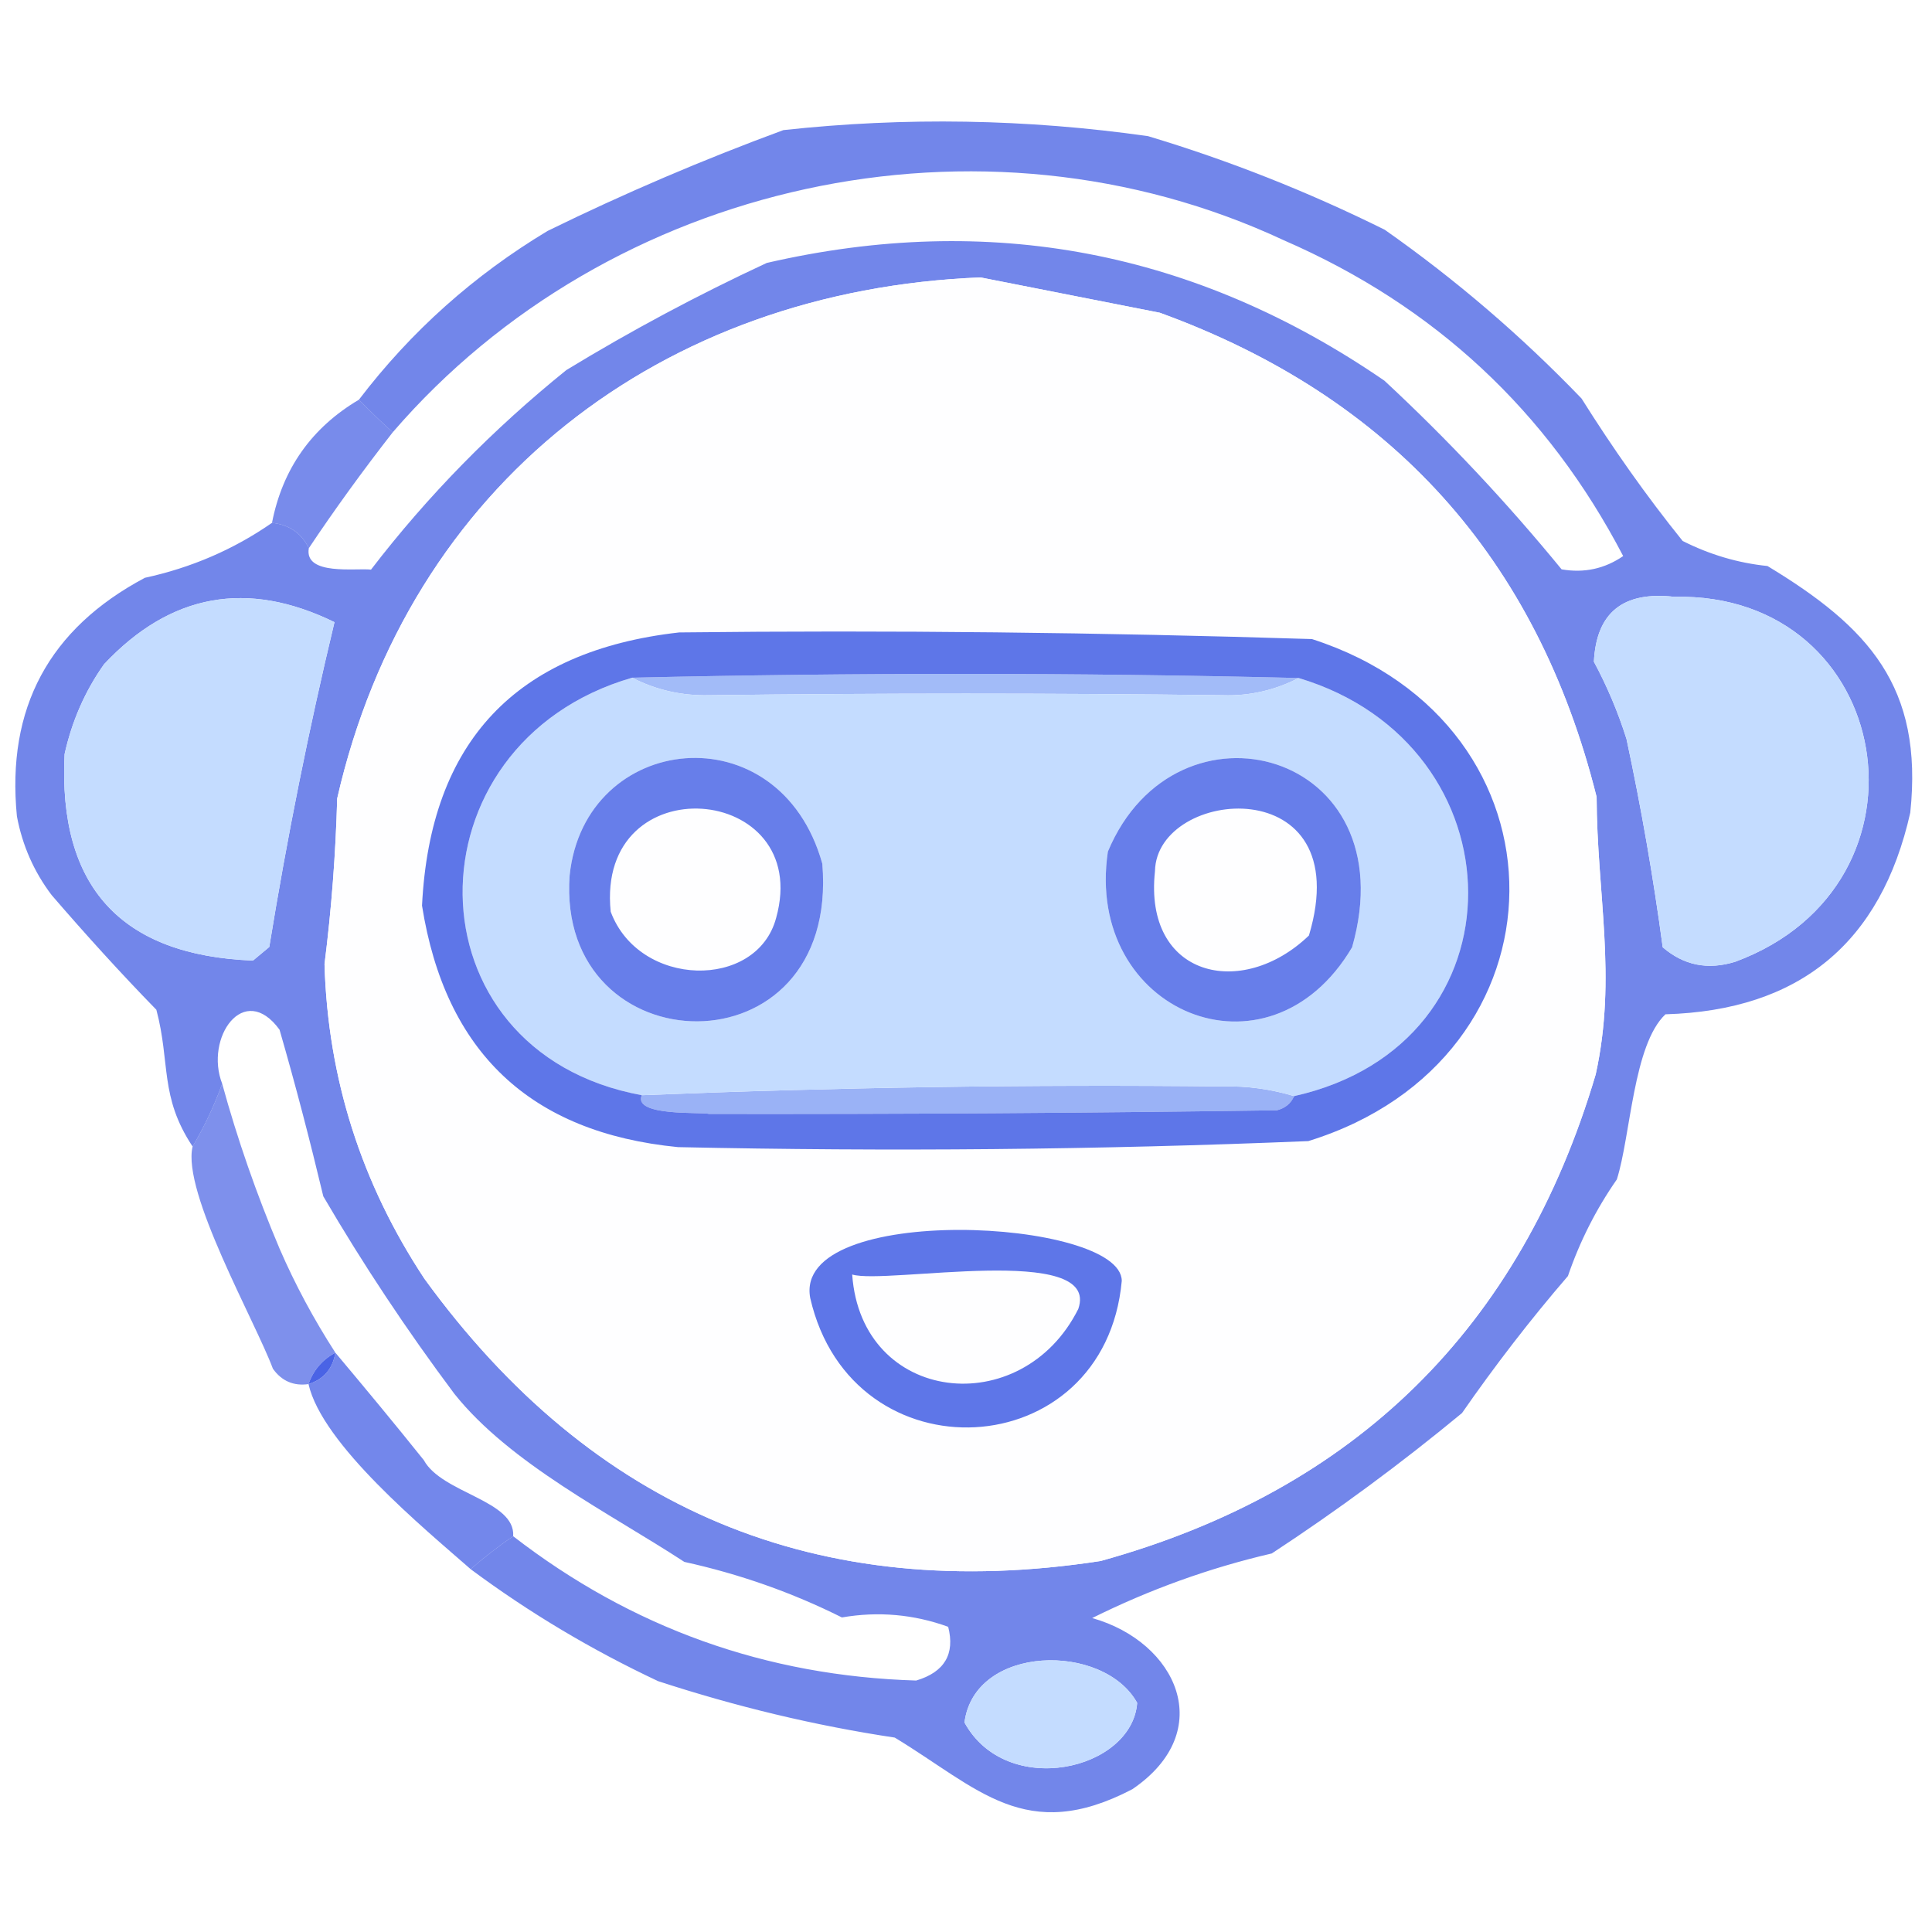
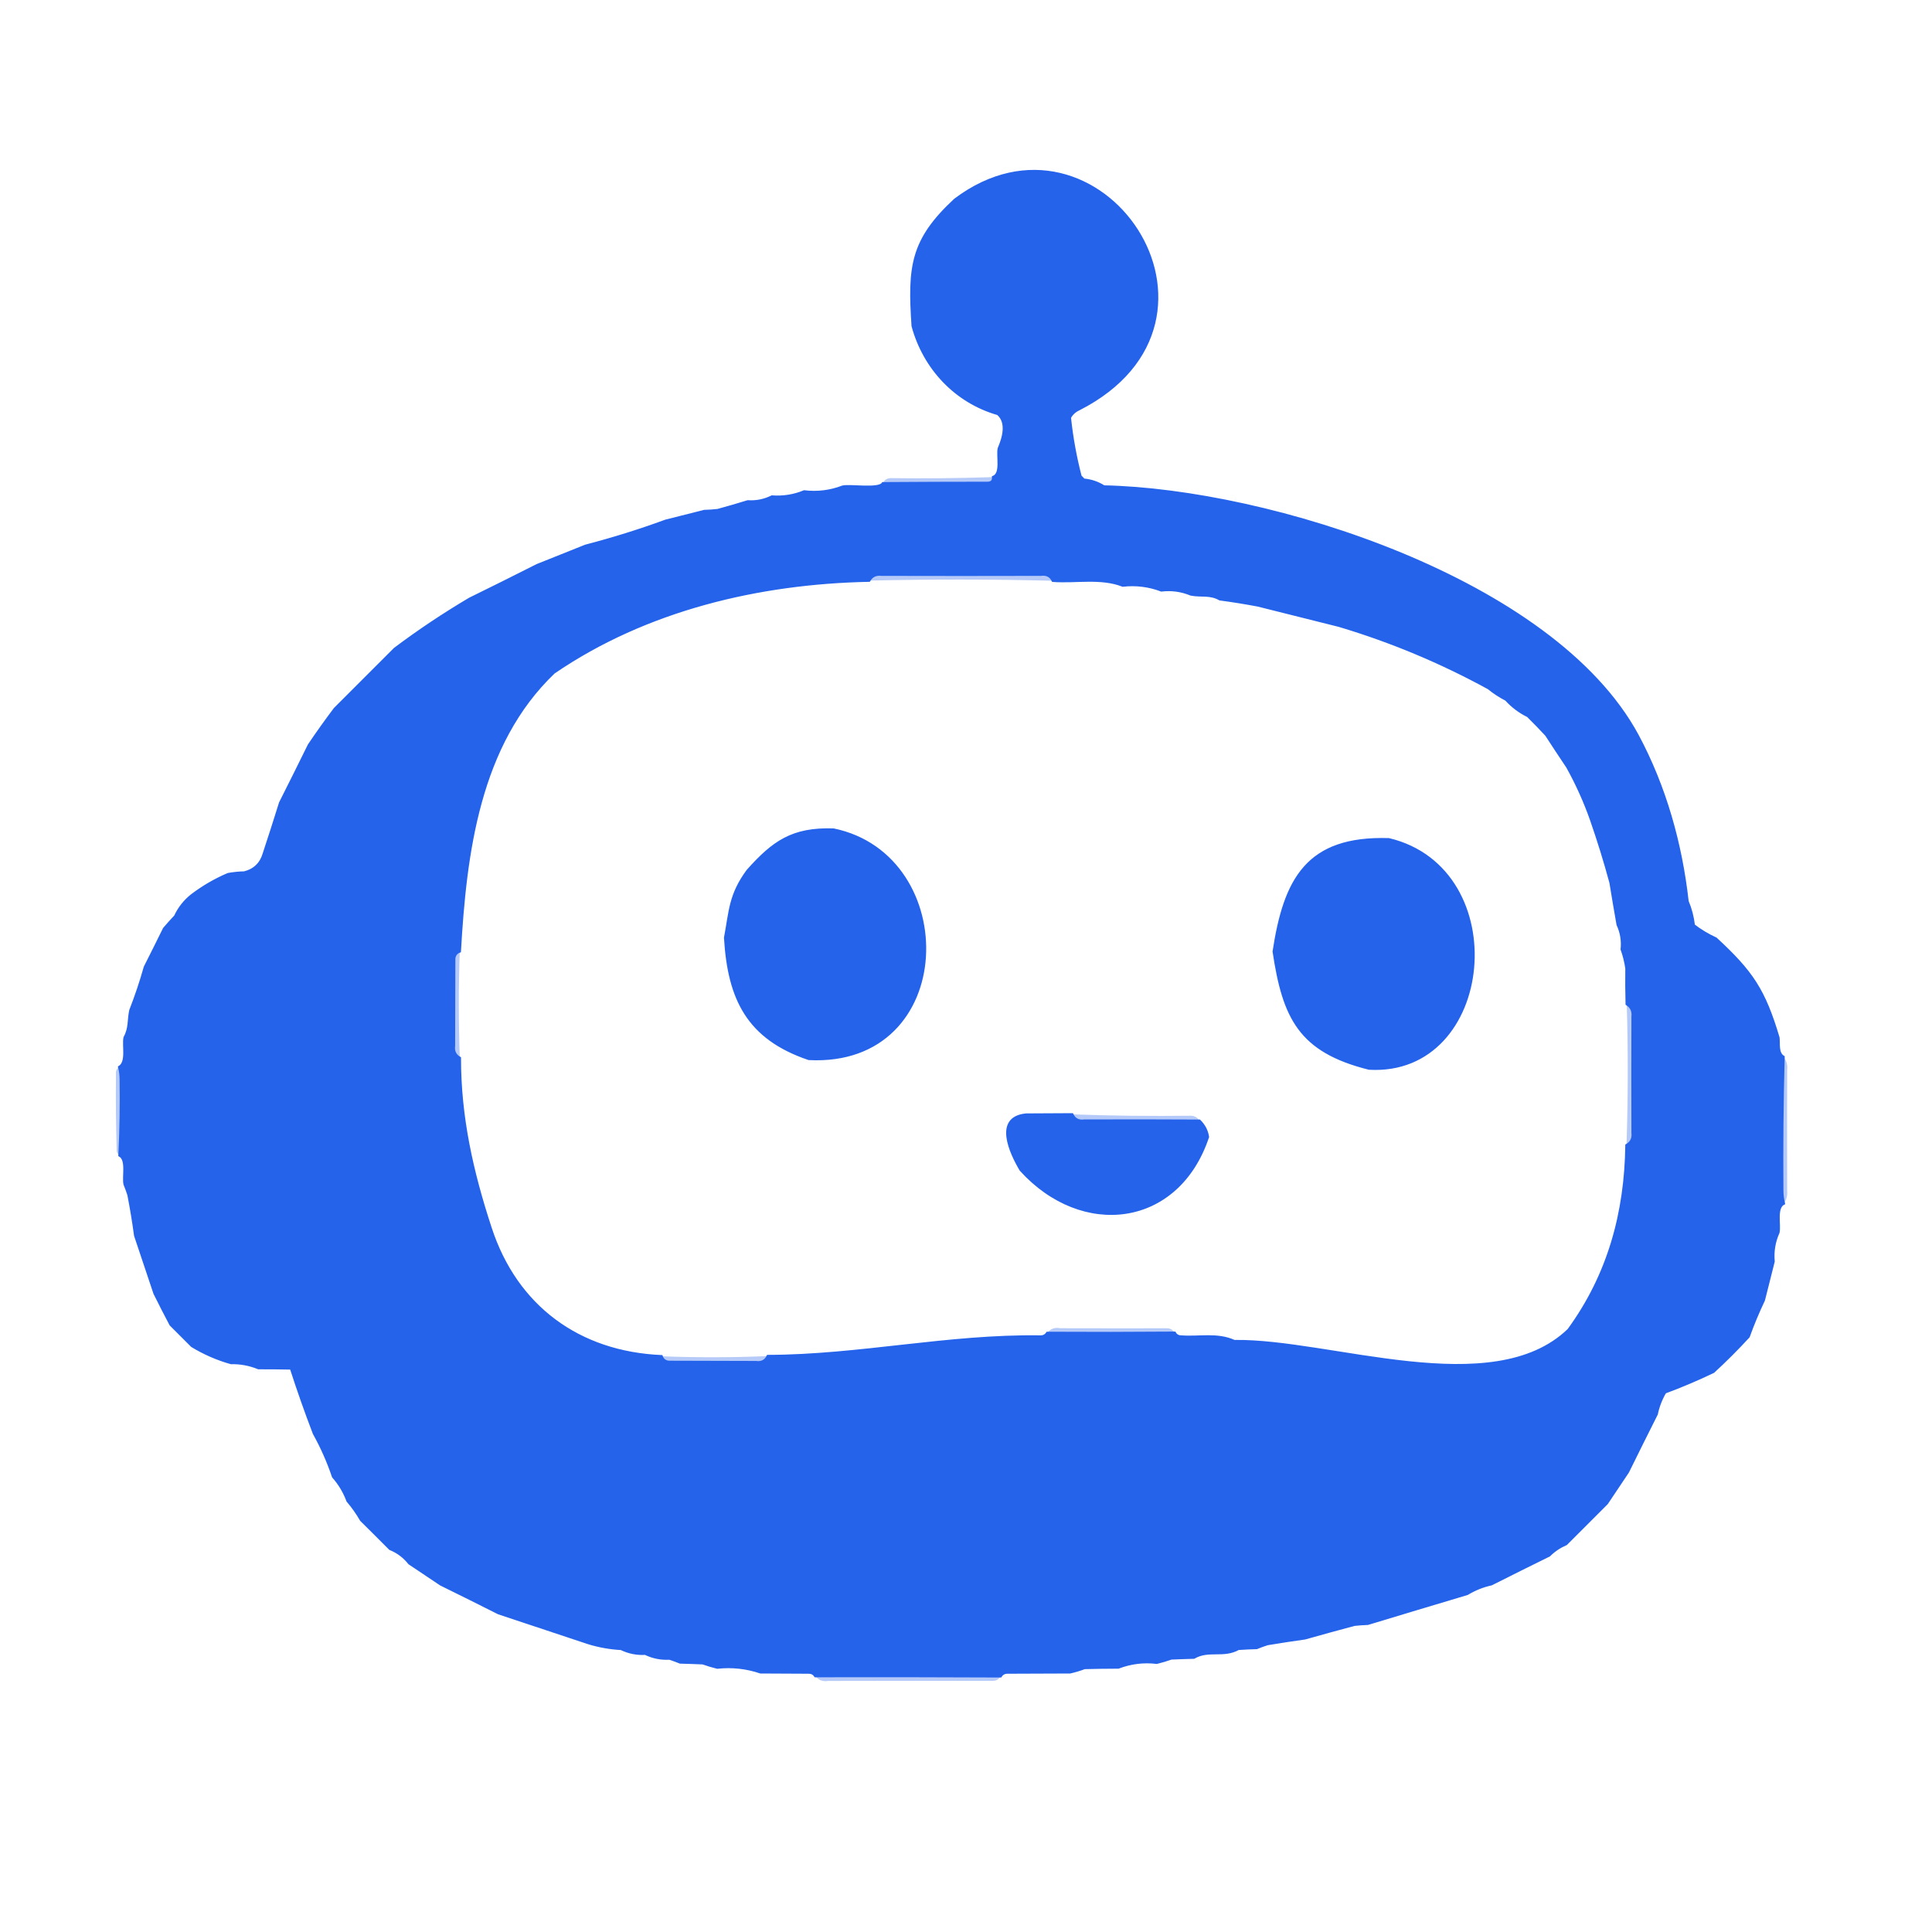
- <svg xmlns="http://www.w3.org/2000/svg" version="1.1" width="64px" height="64px" style="shape-rendering:geometricPrecision; text-rendering:geometricPrecision; image-rendering:optimizeQuality; fill-rule:evenodd; clip-rule:evenodd">
+ <svg xmlns="http://www.w3.org/2000/svg" version="1.1" width="400px" height="400px" style="shape-rendering:geometricPrecision; text-rendering:geometricPrecision; image-rendering:optimizeQuality; fill-rule:evenodd; clip-rule:evenodd">
  <g>
-     <path fill="#4f68e5" fill-opacity="0.8" d="M 63.28,26.92 c -0.97,4.32 -3.67,6.55 -8.11,6.68 c -1.07,1.01 -1.15,4.02 -1.61,5.47 c -0.69,0.99 -1.23,2.06 -1.62,3.2 c -1.25,1.45 -2.42,2.97 -3.51,4.54 c -2.02,1.67 -4.12,3.22 -6.3,4.65 c -2.07,0.48 -4.06,1.2 -5.95,2.14 c 2.8,0.79 4.17,3.74 1.33,5.67 c -3.54,1.85 -5.11,-0.04 -7.87,-1.71 c -2.66,-0.4 -5.27,-1.03 -7.84,-1.87 c -2.19,-1.03 -4.26,-2.26 -6.21,-3.71 c 0.45,-0.39 0.92,-0.76 1.41,-1.09 c 3.93,3.04 8.38,4.63 13.35,4.78 c 0.94,-0.28 1.29,-0.88 1.06,-1.78 c -1.13,-0.41 -2.31,-0.52 -3.52,-0.31 c -1.66,-0.83 -3.4,-1.44 -5.22,-1.84 c -2.48,-1.62 -5.77,-3.25 -7.62,-5.57 c -1.57,-2.1 -3.02,-4.28 -4.34,-6.54 c -0.44,-1.84 -0.92,-3.69 -1.45,-5.52 c -1.18,-1.62 -2.49,0.27 -1.9,1.79 c -0.26,0.72 -0.59,1.42 -0.98,2.08 c -1.1,-1.66 -0.73,-2.76 -1.2,-4.53 c -1.19,-1.22 -2.34,-2.49 -3.47,-3.8 c -0.59,-0.78 -0.97,-1.65 -1.15,-2.61 c -0.35,-3.58 1.06,-6.21 4.24,-7.9 c 1.52,-0.33 2.93,-0.93 4.21,-1.82 c 0.56,0.06 0.97,0.33 1.22,0.84 c -0.16,0.92 1.58,0.65 2.06,0.71 c 1.88,-2.45 4.04,-4.65 6.47,-6.61 c 2.15,-1.31 4.36,-2.49 6.64,-3.55 c 7.38,-1.7 14.2,-0.4 20.46,3.9 c 2.11,1.96 4.06,4.04 5.87,6.25 c 0.75,0.13 1.43,-0.02 2.04,-0.44 c -2.51,-4.81 -6.25,-8.29 -11.24,-10.46 c -10.04,-4.69 -22.35,-1.96 -29.52,6.36 c -0.39,-0.35 -0.76,-0.71 -1.12,-1.08 c 1.73,-2.27 3.82,-4.13 6.25,-5.59 c 2.55,-1.25 5.15,-2.36 7.81,-3.34 c 4.04,-0.44 8.06,-0.37 12.08,0.2 c 2.7,0.81 5.32,1.85 7.84,3.1 c 2.35,1.65 4.52,3.51 6.52,5.59 c 1.03,1.64 2.14,3.22 3.35,4.72 c 0.89,0.45 1.83,0.73 2.81,0.83 c 3.34,2.02 5.17,3.99 4.73,8.17 Z M 10.75,31.94 c 0.11,3.78 1.22,7.26 3.31,10.42 c 5.57,7.67 13.04,10.79 22.4,9.35 c 8.44,-2.34 13.91,-7.72 16.4,-16.12 c 0.71,-3.23 0.04,-5.98 0.03,-9.19 c -1.98,-7.91 -6.8,-13.25 -14.47,-16.04 c -1.98,-0.39 -3.96,-0.78 -5.94,-1.17 c -10.56,0.42 -18.93,6.84 -21.31,17.26 c -0.05,1.84 -0.19,3.67 -0.42,5.49 Z M 2.14,24.98 c -0.22,4.39 1.86,6.67 6.24,6.84 c 0.18,-0.15 0.36,-0.3 0.54,-0.45 c 0.59,-3.63 1.31,-7.22 2.16,-10.76 c -2.89,-1.41 -5.43,-0.95 -7.63,1.39 c -0.64,0.9 -1.07,1.9 -1.31,2.98 Z M 52.8,21.92 c 0.44,0.82 0.8,1.67 1.08,2.56 c 0.49,2.29 0.89,4.59 1.2,6.9 c 0.7,0.6 1.49,0.76 2.4,0.48 c 6.95,-2.57 5.28,-12.25 -2.02,-12.09 c -1.69,-0.19 -2.58,0.52 -2.66,2.15 Z M 31.95,57.06 c 1.39,2.54 5.55,1.59 5.72,-0.65 c -1.11,-2.01 -5.39,-1.94 -5.72,0.65 Z" />
+     <path fill="#2563eb" fill-opacity="0.337" d="M 205.62,98.78 c 0.06,0.77 -0.31,1.17 -1.1,1.2 c -7.24,0 -14.48,0.03 -21.72,0.08 c 0.31,-0.72 0.87,-1.08 1.68,-1.07 c 7.05,0.09 14.1,0.02 21.14,-0.21 Z M 218,120.24 c -12.68,-0.32 -25.37,-0.33 -38.06,-0.03 c 0.55,-0.96 1.4,-1.37 2.55,-1.23 c 11.01,0.03 22.01,0.03 33.02,0 c 1.17,-0.16 2,0.26 2.49,1.26 Z M 95.19,196.97 c -0.26,7.36 -0.26,14.72 0.01,22.07 c -0.96,-0.54 -1.37,-1.38 -1.22,-2.53 c 0.01,-6.01 0.03,-12.02 0.05,-18.03 c 0.07,-0.75 0.46,-1.26 1.16,-1.51 Z M 336.8,207.88 c 0.94,0.59 1.35,1.46 1.22,2.61 c -0.03,8.01 -0.03,16.01 0,24.02 c 0.14,1.17 -0.28,2.04 -1.27,2.6 c 0.32,-9.74 0.34,-19.48 0.05,-29.23 Z M 369.25,218.82 c 0.62,0.76 0.88,1.65 0.76,2.67 c -0.02,8.34 -0.02,16.68 0,25.02 c 0.1,0.99 -0.13,1.88 -0.69,2.66 c -0.21,-0.87 -0.32,-1.76 -0.33,-2.67 c -0.07,-9.23 0.01,-18.46 0.26,-27.68 Z M 24.69,220.93 c 0.21,0.84 0.31,1.69 0.32,2.56 c 0.08,5.25 -0.01,10.49 -0.26,15.72 c -0.28,-0.2 -0.47,-0.46 -0.58,-0.79 c -0.17,-5.32 -0.22,-10.65 -0.16,-15.98 c -0.08,-0.69 0.15,-1.19 0.68,-1.51 Z M 221.98,230.72 c 8.17,0.29 16.35,0.38 24.53,0.28 c 0.81,0.01 1.42,0.36 1.83,1.04 c -7.95,-0.05 -15.9,-0.05 -23.85,-0.02 c -1.18,0.16 -2.02,-0.28 -2.51,-1.3 Z M 243.2,275.94 c -8.79,0.07 -17.58,0.08 -26.37,0.03 c 0.65,-0.87 1.53,-1.19 2.66,-0.98 c 7.34,0.02 14.68,0.02 22.03,0.01 c 0.74,-0.01 1.31,0.31 1.68,0.94 Z M 136.96,280.8 c 7.34,0.29 14.68,0.27 22.01,-0.04 c -0.48,1 -1.29,1.42 -2.46,1.26 c -6.01,-0.01 -12.02,-0.03 -18.03,-0.05 c -0.76,-0.07 -1.27,-0.46 -1.52,-1.17 Z M 168.8,347.01 c 12.79,-0.03 25.58,-0.01 38.36,0.05 c -0.35,0.63 -0.9,0.95 -1.64,0.94 c -11.35,-0.01 -22.69,-0.01 -34.03,0.02 c -1.13,0.18 -2.02,-0.15 -2.69,-1.01 Z" />
  </g>
  <g>
-     <path fill="#a2bbf8" d="M 43.02,22.46 c -0.78,0.4 -1.62,0.6 -2.51,0.57 c -5.67,-0.07 -11.35,-0.07 -17.02,0 c -0.9,0.02 -1.75,-0.17 -2.55,-0.58 c 7.36,-0.17 14.72,-0.17 22.08,0.01 Z" />
-   </g>
-   <g>
-     <path fill="#9ab2f6" d="M 21.26,36.28 c 6.4,-0.26 12.82,-0.36 19.26,-0.29 c 0.8,-0.02 1.58,0.09 2.35,0.32 c -0.11,0.25 -0.3,0.4 -0.57,0.47 c -6.27,0.09 -12.54,0.13 -18.81,0.12 c -0.26,-0.07 -2.53,0.09 -2.23,-0.62 Z" />
-   </g>
-   <g>
-     <path fill="#4761e4" fill-opacity="0.698" d="M 7.36,35.9 c 0.5,1.82 1.13,3.64 1.9,5.46 c 0.52,1.2 1.14,2.35 1.85,3.45 c -0.43,0.23 -0.73,0.58 -0.89,1.04 c -0.49,0.07 -0.89,-0.1 -1.18,-0.51 c -0.59,-1.58 -3.02,-5.85 -2.66,-7.36 c 0.39,-0.66 0.72,-1.36 0.98,-2.08 Z" />
-   </g>
-   <g>
-     <path fill="#4761e4" fill-opacity="0.761" d="M 11.11,44.81 c 0.99,1.18 1.97,2.36 2.93,3.56 c 0.6,1.1 3.04,1.33 2.96,2.52 c -0.49,0.33 -0.96,0.7 -1.41,1.09 c -1.54,-1.35 -4.92,-4.13 -5.37,-6.13 c 0.5,-0.16 0.8,-0.5 0.89,-1.04 Z" />
-   </g>
-   <g>
-     <path fill="#4761e4" fill-opacity="0.733" d="M 11.89,13.24 c 0.36,0.37 0.73,0.73 1.12,1.08 c -0.99,1.27 -1.92,2.55 -2.78,3.84 c -0.25,-0.51 -0.66,-0.78 -1.22,-0.84 c 0.35,-1.79 1.31,-3.15 2.88,-4.08 Z" />
-   </g>
-   <g>
-     <path fill="#4761e4" fill-opacity="0.984" d="M 11.11,44.81 c -0.09,0.54 -0.39,0.88 -0.89,1.04 c 0.16,-0.46 0.46,-0.81 0.89,-1.04 Z" />
-   </g>
-   <g>
-     <path fill="#fefeff" d="M 10.75,31.94 c 0.23,-1.82 0.37,-3.65 0.42,-5.49 c 2.38,-10.42 10.75,-16.84 21.31,-17.26 c 1.98,0.39 3.96,0.78 5.94,1.17 c 7.67,2.79 12.49,8.13 14.47,16.04 c 0.01,3.21 0.68,5.96 -0.03,9.19 c -2.49,8.4 -7.96,13.78 -16.4,16.12 c -9.36,1.44 -16.83,-1.68 -22.4,-9.35 c -2.09,-3.16 -3.2,-6.64 -3.31,-10.42 Z M 13.98,30 c 0.77,4.86 3.59,7.52 8.48,8 c 6.97,0.15 13.93,0.09 20.88,-0.2 c 8.81,-2.72 8.91,-13.8 0.12,-16.63 c -6.98,-0.22 -13.97,-0.3 -20.96,-0.22 c -5.41,0.61 -8.25,3.62 -8.52,9.05 Z M 20.23,30.2 c -0.5,-4.89 6.73,-4.27 5.48,0.21 c -0.64,2.39 -4.54,2.32 -5.48,-0.21 Z M 38.26,28.86 c 0.05,-2.79 6.75,-3.38 5.1,2.13 c -2.23,2.14 -5.48,1.37 -5.1,-2.13 Z M 26.84,43 c 1.38,6.02 9.76,5.58 10.32,-0.57 c -0.01,-2.07 -10.92,-2.62 -10.32,0.57 Z M 28.23,42.22 c 1.12,0.34 8.25,-1.06 7.49,1.14 c -1.87,3.74 -7.19,3.15 -7.49,-1.14 Z" />
-   </g>
-   <g>
-     <path fill="#c4dcff" d="M 2.14,24.98 c 0.24,-1.08 0.67,-2.08 1.31,-2.98 c 2.2,-2.34 4.74,-2.8 7.63,-1.39 c -0.85,3.54 -1.57,7.13 -2.16,10.76 c -0.18,0.15 -0.36,0.3 -0.54,0.45 c -4.38,-0.17 -6.46,-2.45 -6.24,-6.84 Z M 52.8,21.92 c 0.08,-1.63 0.97,-2.34 2.66,-2.15 c 7.3,-0.16 8.97,9.52 2.02,12.09 c -0.91,0.28 -1.7,0.12 -2.4,-0.48 c -0.31,-2.31 -0.71,-4.61 -1.2,-6.9 c -0.28,-0.89 -0.64,-1.74 -1.08,-2.56 Z M 20.94,22.45 c 0.8,0.41 1.65,0.6 2.55,0.58 c 5.67,-0.07 11.35,-0.07 17.02,0 c 0.89,0.03 1.73,-0.17 2.51,-0.57 c 7.41,2.22 7.61,12.12 -0.15,13.85 c -0.77,-0.23 -1.55,-0.34 -2.35,-0.32 c -6.44,-0.07 -12.86,0.03 -19.26,0.29 c -7.86,-1.44 -7.86,-11.65 -0.32,-13.83 Z M 18.87,29 c -0.46,6.37 8.96,6.65 8.37,-0.39 c -1.42,-5.08 -7.88,-4.36 -8.37,0.39 Z M 36.7,28.21 c -0.79,5.31 5.32,7.86 8.09,3.17 c 1.86,-6.51 -5.83,-8.58 -8.09,-3.17 Z M 31.95,57.06 c 0.33,-2.59 4.61,-2.66 5.72,-0.65 c -0.17,2.24 -4.33,3.19 -5.72,0.65 Z" />
-   </g>
-   <g>
-     <path fill="#5e76e8" d="M 13.98,30 c 0.27,-5.43 3.11,-8.44 8.52,-9.05 c 6.99,-0.08 13.98,0 20.96,0.22 c 8.79,2.83 8.69,13.91 -0.12,16.63 c -6.95,0.29 -13.91,0.35 -20.88,0.2 c -4.89,-0.48 -7.71,-3.14 -8.48,-8 Z M 20.94,22.45 c -7.54,2.18 -7.54,12.39 0.32,13.83 c -0.3,0.71 1.97,0.55 2.23,0.62 c 6.27,0.01 12.54,-0.03 18.81,-0.12 c 0.27,-0.07 0.46,-0.22 0.57,-0.47 c 7.76,-1.73 7.56,-11.63 0.15,-13.85 c -7.36,-0.18 -14.72,-0.18 -22.08,-0.01 Z M 26.84,43 c -0.6,-3.19 10.31,-2.64 10.32,-0.57 c -0.56,6.15 -8.94,6.59 -10.32,0.57 Z M 28.23,42.22 c 0.3,4.29 5.62,4.88 7.49,1.14 c 0.76,-2.2 -6.37,-0.8 -7.49,-1.14 Z" />
-   </g>
-   <g>
-     <path fill="#677eea" d="M 18.87,29 c 0.49,-4.75 6.95,-5.47 8.37,-0.39 c 0.59,7.04 -8.83,6.76 -8.37,0.39 Z M 36.7,28.21 c 2.26,-5.41 9.95,-3.34 8.09,3.17 c -2.77,4.69 -8.88,2.14 -8.09,-3.17 Z M 20.23,30.2 c 0.94,2.53 4.84,2.6 5.48,0.21 c 1.25,-4.48 -5.98,-5.1 -5.48,-0.21 Z M 38.26,28.86 c -0.38,3.5 2.87,4.27 5.1,2.13 c 1.65,-5.51 -5.05,-4.92 -5.1,-2.13 Z" />
+     <path fill="#2563eb" fill-opacity="0.996" stroke="#2563eb" stroke-width="0.5" stroke-opacity="0.996" d="M 369.25,218.82 c -0.25,9.22 -0.33,18.45 -0.26,27.68 c 0.01,0.91 0.12,1.8 0.33,2.67 c -1.77,0.89 -0.77,4.39 -1.13,6.01 c -0.86,1.91 -1.19,3.91 -1,6 c -0.68,2.67 -1.36,5.34 -2.02,8.01 c -1.18,2.47 -2.23,4.99 -3.15,7.55 c -2.32,2.53 -4.75,4.96 -7.28,7.28 c -3.29,1.58 -6.62,2.99 -10.01,4.25 c -0.83,1.41 -1.41,2.91 -1.74,4.51 c -2.01,3.98 -3.99,7.97 -5.96,11.97 c -1.46,2.16 -2.91,4.33 -4.36,6.51 c -2.81,2.8 -5.61,5.6 -8.41,8.41 c -1.32,0.57 -2.49,1.35 -3.51,2.36 c -4,1.97 -7.99,3.95 -11.97,5.96 c -1.78,0.39 -3.44,1.06 -5,2 c -6.87,2.05 -13.73,4.11 -20.59,6.19 c -0.93,0.03 -1.86,0.1 -2.78,0.2 c -3.42,0.91 -6.83,1.85 -10.23,2.81 c -2.6,0.36 -5.19,0.76 -7.77,1.19 c -0.76,0.24 -1.5,0.51 -2.23,0.81 c -1.26,0.03 -2.52,0.09 -3.78,0.18 c -3.14,1.75 -6.14,0.03 -9.22,1.82 c -1.56,0.04 -3.11,0.09 -4.67,0.16 c -0.99,0.35 -1.99,0.65 -3.01,0.9 c -2.74,-0.33 -5.39,0 -7.95,0.98 c -2.33,0 -4.67,0.04 -7,0.1 c -0.98,0.37 -1.98,0.67 -3,0.9 c -4.33,0.02 -8.66,0.04 -12.99,0.05 c -0.62,0.01 -1.08,0.26 -1.4,0.78 c -12.78,-0.06 -25.57,-0.08 -38.36,-0.05 c -0.31,-0.49 -0.77,-0.73 -1.36,-0.73 c -3.33,-0.01 -6.66,-0.03 -9.99,-0.05 c -2.9,-0.98 -5.88,-1.31 -8.95,-0.98 c -1.02,-0.25 -2.02,-0.55 -3.01,-0.9 c -1.56,-0.07 -3.11,-0.12 -4.67,-0.16 c -0.73,-0.3 -1.47,-0.57 -2.23,-0.81 c -1.75,0.1 -3.42,-0.24 -5,-1 c -1.75,0.1 -3.42,-0.24 -5,-1 c -2.31,-0.13 -4.57,-0.53 -6.78,-1.21 c -6.19,-2.06 -12.39,-4.12 -18.59,-6.18 c -3.98,-2.01 -7.97,-3.99 -11.97,-5.96 c -2.16,-1.46 -4.33,-2.91 -6.51,-4.36 c -1.07,-1.35 -2.4,-2.35 -4,-3 c -1.98,-1.99 -3.97,-3.98 -5.97,-5.95 c -0.81,-1.41 -1.74,-2.73 -2.8,-3.97 c -0.69,-1.86 -1.69,-3.53 -2.99,-5 c -1.05,-3.11 -2.37,-6.1 -3.97,-8.97 c -1.71,-4.46 -3.29,-8.95 -4.75,-13.47 c -2.25,-0.04 -4.51,-0.07 -6.76,-0.06 c -1.82,-0.75 -3.72,-1.1 -5.68,-1.06 c -2.85,-0.8 -5.54,-1.98 -8.08,-3.52 c -1.46,-1.47 -2.94,-2.95 -4.41,-4.41 c -1.14,-2.15 -2.24,-4.31 -3.32,-6.48 c -1.33,-3.99 -2.66,-7.98 -4.01,-11.97 c -0.38,-2.82 -0.84,-5.62 -1.38,-8.4 c -0.24,-0.76 -0.51,-1.5 -0.81,-2.23 c -0.35,-1.57 0.61,-5.08 -1.06,-5.97 c 0.25,-5.23 0.34,-10.47 0.26,-15.72 c -0.01,-0.87 -0.11,-1.72 -0.32,-2.56 c 1.73,-1.05 0.77,-4.41 1.12,-6.11 c 1.09,-1.99 0.75,-3.56 1.19,-5.63 c 1.15,-2.94 2.15,-5.93 3.01,-8.97 c 1.34,-2.65 2.66,-5.3 3.97,-7.96 c 0.74,-0.87 1.51,-1.73 2.3,-2.56 c 0.8,-1.73 1.96,-3.19 3.46,-4.37 c 2.31,-1.75 4.8,-3.2 7.48,-4.34 c 1.11,-0.2 2.24,-0.32 3.37,-0.34 c 2.11,-0.55 3.46,-1.87 4.06,-3.96 c 1.15,-3.48 2.27,-6.97 3.36,-10.47 c 2.01,-3.98 3.99,-7.97 5.96,-11.97 c 1.72,-2.55 3.51,-5.06 5.36,-7.51 c 4.14,-4.13 8.28,-8.27 12.41,-12.41 c 4.98,-3.74 10.15,-7.19 15.51,-10.36 c 4.67,-2.29 9.33,-4.61 13.97,-6.96 c 3.33,-1.34 6.67,-2.67 10,-4 c 5.61,-1.46 11.14,-3.18 16.59,-5.18 c 2.67,-0.66 5.34,-1.34 8.01,-2.02 c 0.92,-0.02 1.85,-0.09 2.77,-0.19 c 2.09,-0.57 4.16,-1.17 6.23,-1.81 c 1.76,0.12 3.42,-0.22 5,-1 c 2.31,0.17 4.54,-0.18 6.68,-1.06 c 2.74,0.33 5.39,0 7.95,-0.98 c 1.53,-0.38 7.57,0.66 8.35,-0.71 c 7.24,-0.05 14.48,-0.08 21.72,-0.08 c 0.79,-0.03 1.16,-0.43 1.1,-1.2 c 1.86,-0.72 0.82,-4.4 1.19,-5.96 c 0.93,-2.14 1.86,-5.34 -0.21,-7.12 c -8.73,-2.5 -15.26,-9.45 -17.63,-18.2 c -0.82,-12.25 -0.31,-17.76 8.77,-26.17 c 29.81,-22.41 62.05,24.87 25.61,43.41 c -0.82,0.38 -1.44,0.95 -1.86,1.72 c 0.43,4.11 1.17,8.15 2.2,12.14 c 0.24,0.24 0.47,0.48 0.7,0.72 c 1.51,0.14 2.9,0.61 4.17,1.41 c 34.09,0.72 92.99,19.19 110.47,51.52 c 5.72,10.66 9.02,22.51 10.34,34.35 c 0.67,1.6 1.1,3.25 1.3,4.97 c 1.41,1.09 2.94,2 4.59,2.76 c 7.47,6.9 10,10.66 12.93,20.48 c 0.17,1.29 -0.26,3.21 1.06,4.01 Z M 179.94,120.21 c -22.77,0.45 -46.15,5.95 -65.27,19.03 c -15.56,14.85 -18.33,37.41 -19.48,57.73 c -0.7,0.25 -1.09,0.76 -1.16,1.51 c -0.02,6.01 -0.04,12.02 -0.05,18.03 c -0.15,1.15 0.26,1.99 1.22,2.53 c -0.02,12.21 2.54,23.59 6.35,35.19 c 5.32,16.31 18.3,25.83 35.41,26.57 c 0.25,0.71 0.76,1.1 1.52,1.17 c 6.01,0.02 12.02,0.04 18.03,0.05 c 1.17,0.16 1.98,-0.26 2.46,-1.26 c 18.96,-0.04 37.33,-4.33 56.48,-4.04 c 0.6,0 1.06,-0.25 1.38,-0.75 c 8.79,0.05 17.58,0.04 26.37,-0.03 c 0.29,0.52 0.75,0.78 1.36,0.78 c 3.77,0.28 7.44,-0.66 10.99,0.95 c 19.75,-0.31 53.48,12.82 69.21,-2.34 c 8.31,-11.39 11.81,-24.25 11.99,-38.22 c 0.99,-0.56 1.41,-1.43 1.27,-2.6 c -0.03,-8.01 -0.03,-16.01 0,-24.02 c 0.13,-1.15 -0.28,-2.02 -1.22,-2.61 c -0.07,-2.46 -0.08,-4.92 -0.05,-7.39 c -0.2,-1.34 -0.52,-2.65 -0.98,-3.94 c 0.19,-1.78 -0.09,-3.49 -0.84,-5.11 c -0.51,-2.89 -1,-5.79 -1.47,-8.69 c -1.18,-4.37 -2.52,-8.7 -4.01,-12.98 c -1.33,-3.79 -2.98,-7.44 -4.93,-10.96 c -1.48,-2.2 -2.94,-4.42 -4.38,-6.64 c -1.24,-1.34 -2.51,-2.65 -3.81,-3.93 c -1.72,-0.84 -3.22,-1.97 -4.5,-3.38 c -1.3,-0.67 -2.51,-1.46 -3.64,-2.38 c -9.86,-5.4 -20.17,-9.71 -30.94,-12.93 c -5.6,-1.4 -11.2,-2.8 -16.8,-4.21 c -2.61,-0.49 -5.24,-0.92 -7.89,-1.27 c -2.1,-1.18 -3.77,-0.57 -6,-1 c -1.96,-0.81 -3.99,-1.09 -6.11,-0.84 c -2.58,-0.98 -5.25,-1.31 -8,-1 c -4.53,-1.77 -9.67,-0.65 -14.45,-0.99 c -0.49,-1 -1.32,-1.42 -2.49,-1.26 c -11.01,0.03 -22.01,0.03 -33.02,0 c -1.15,-0.14 -2,0.27 -2.55,1.23 Z M 150.14,194.14 c 1.04,-5.53 0.96,-8.86 4.64,-13.87 c 5.33,-5.98 9.29,-8.78 17.78,-8.51 c 26.38,5.43 25.71,49.05 -5.11,47.47 c -12.64,-4.29 -16.56,-12.42 -17.31,-25.09 Z M 263.72,197 c 2.27,-14.89 6.87,-23.77 23.83,-23.23 c 25.93,6.2 21.85,48.97 -4.11,47.46 c -14.39,-3.6 -17.67,-10.55 -19.72,-24.23 Z M 221.98,230.72 c 0.49,1.02 1.33,1.46 2.51,1.3 c 7.95,-0.03 15.9,-0.03 23.85,0.02 c 0.96,0.94 1.54,2.05 1.74,3.34 c -6.21,18.6 -26.04,20.9 -38.76,6.83 c -2.05,-3.45 -5.53,-10.81 1.13,-11.44 c 3.18,-0.02 6.35,-0.04 9.53,-0.05 Z" />
  </g>
</svg>
